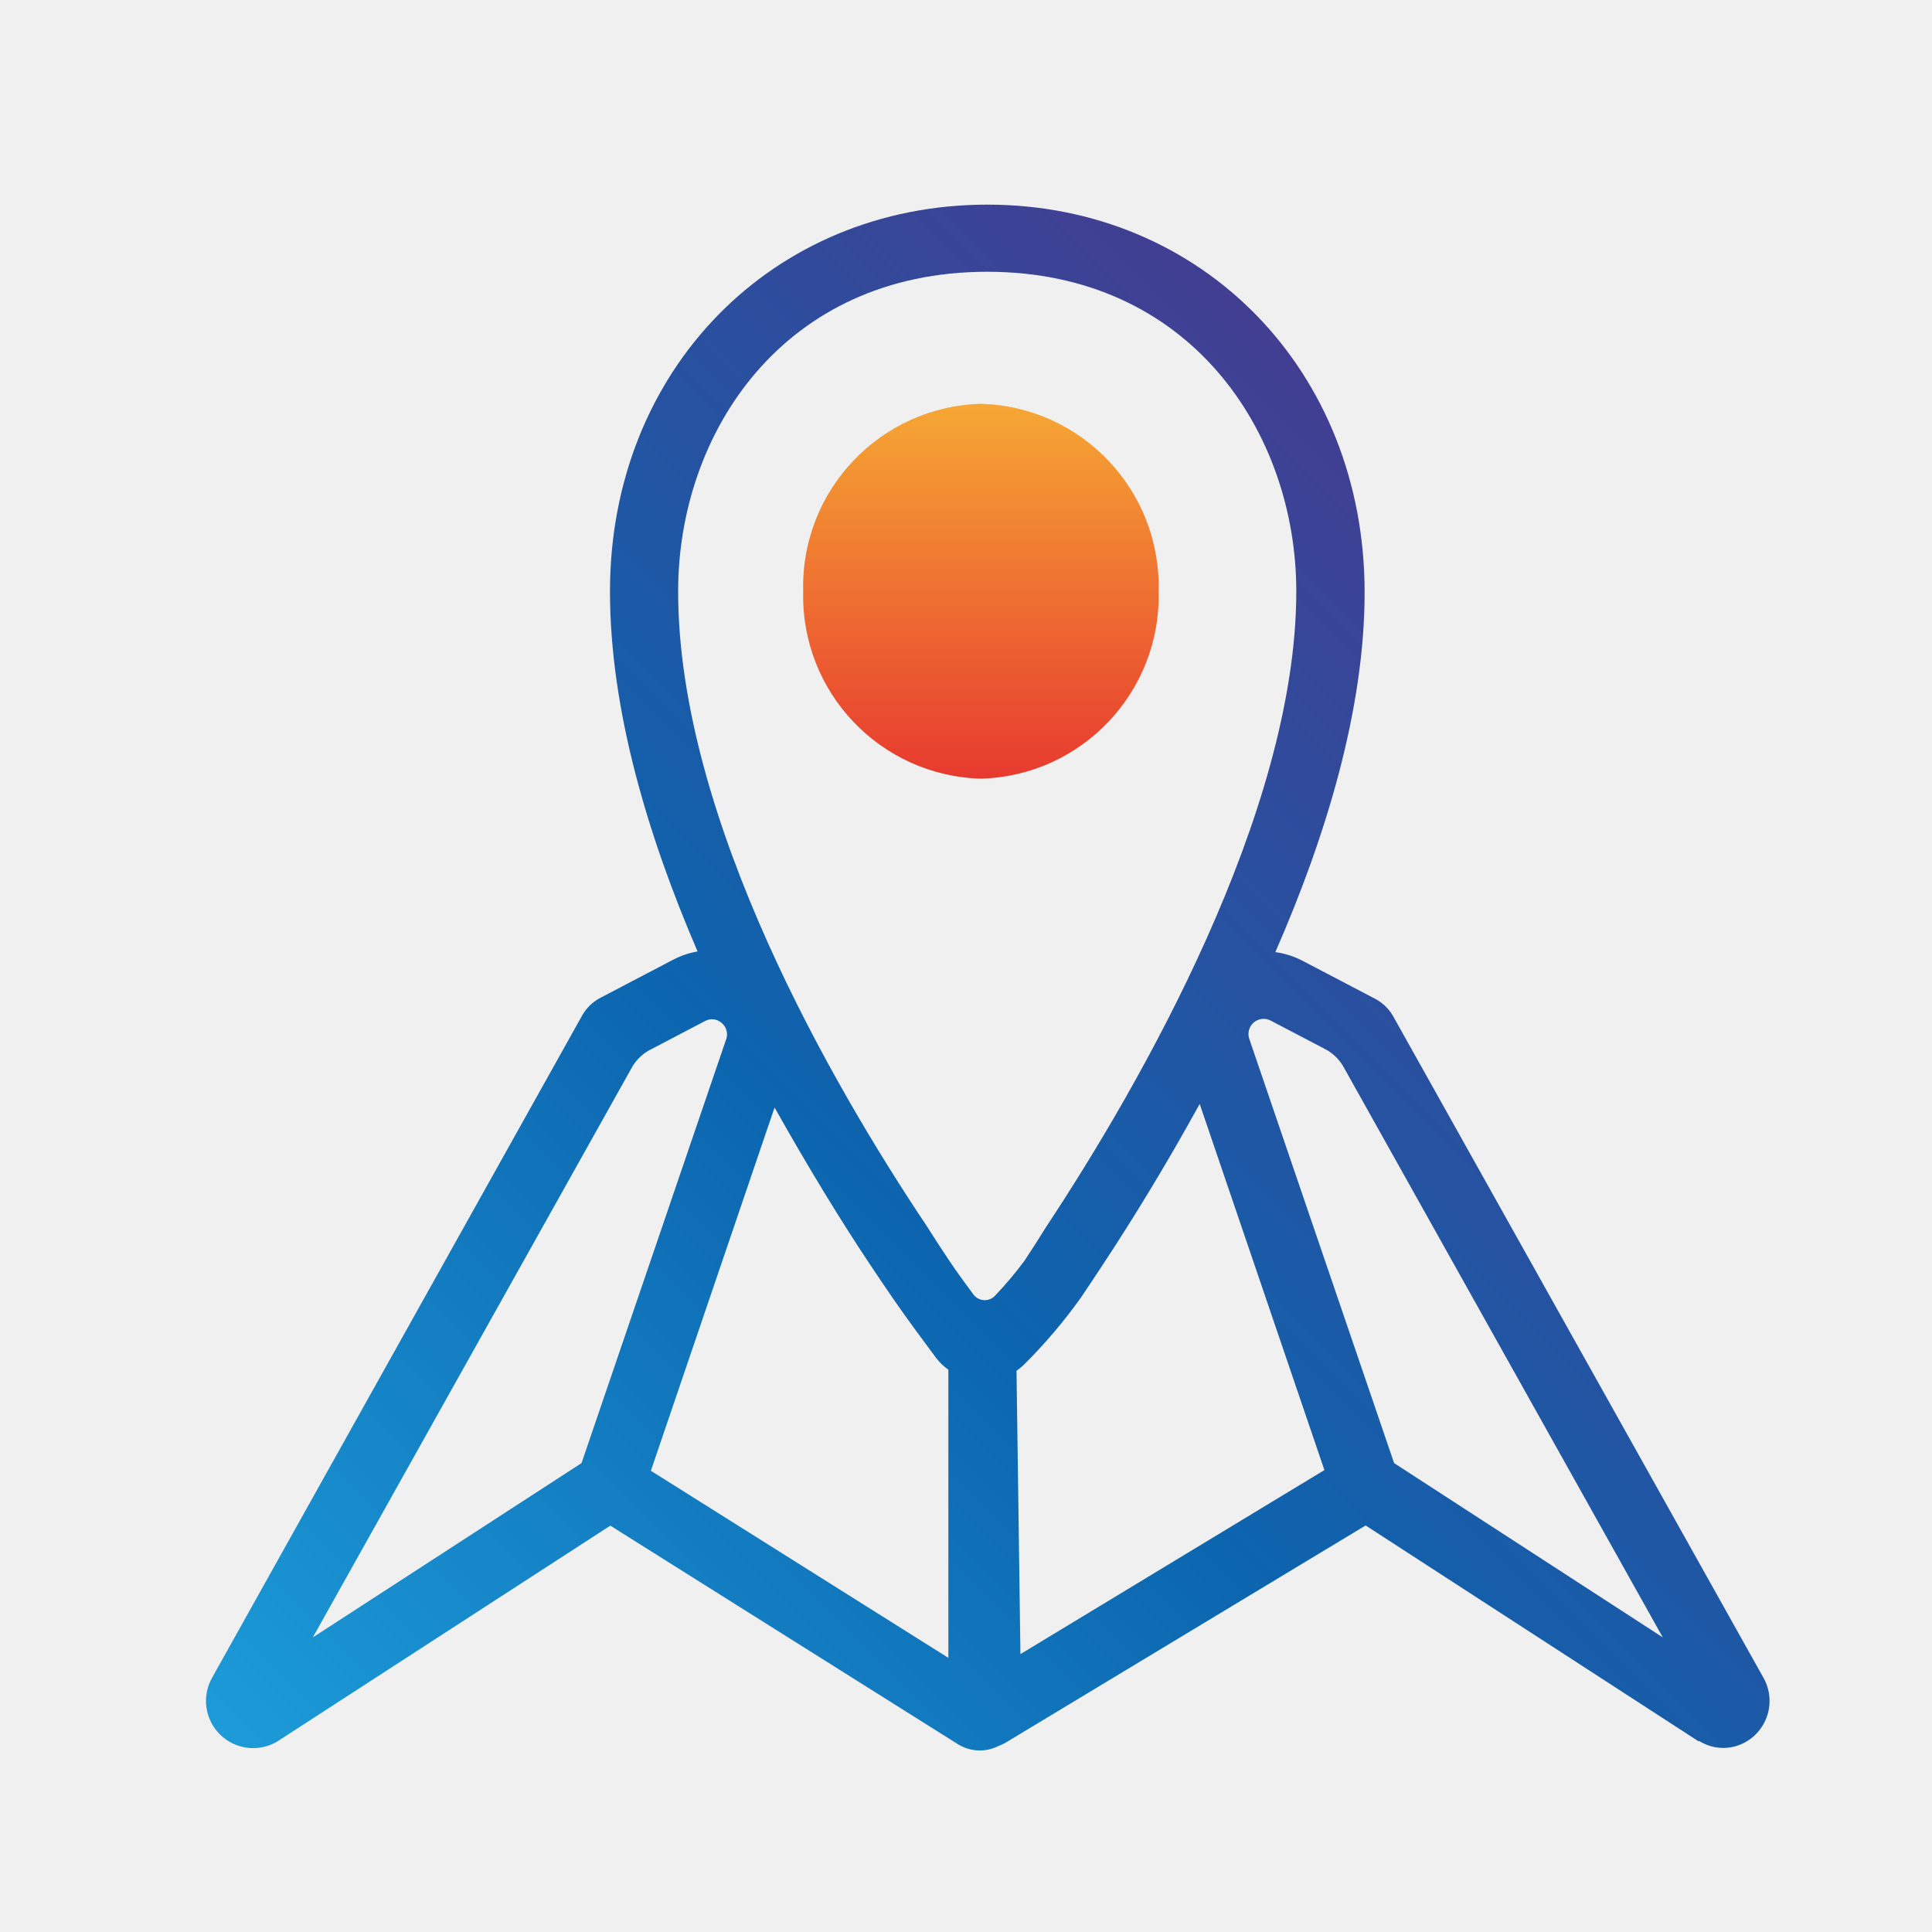
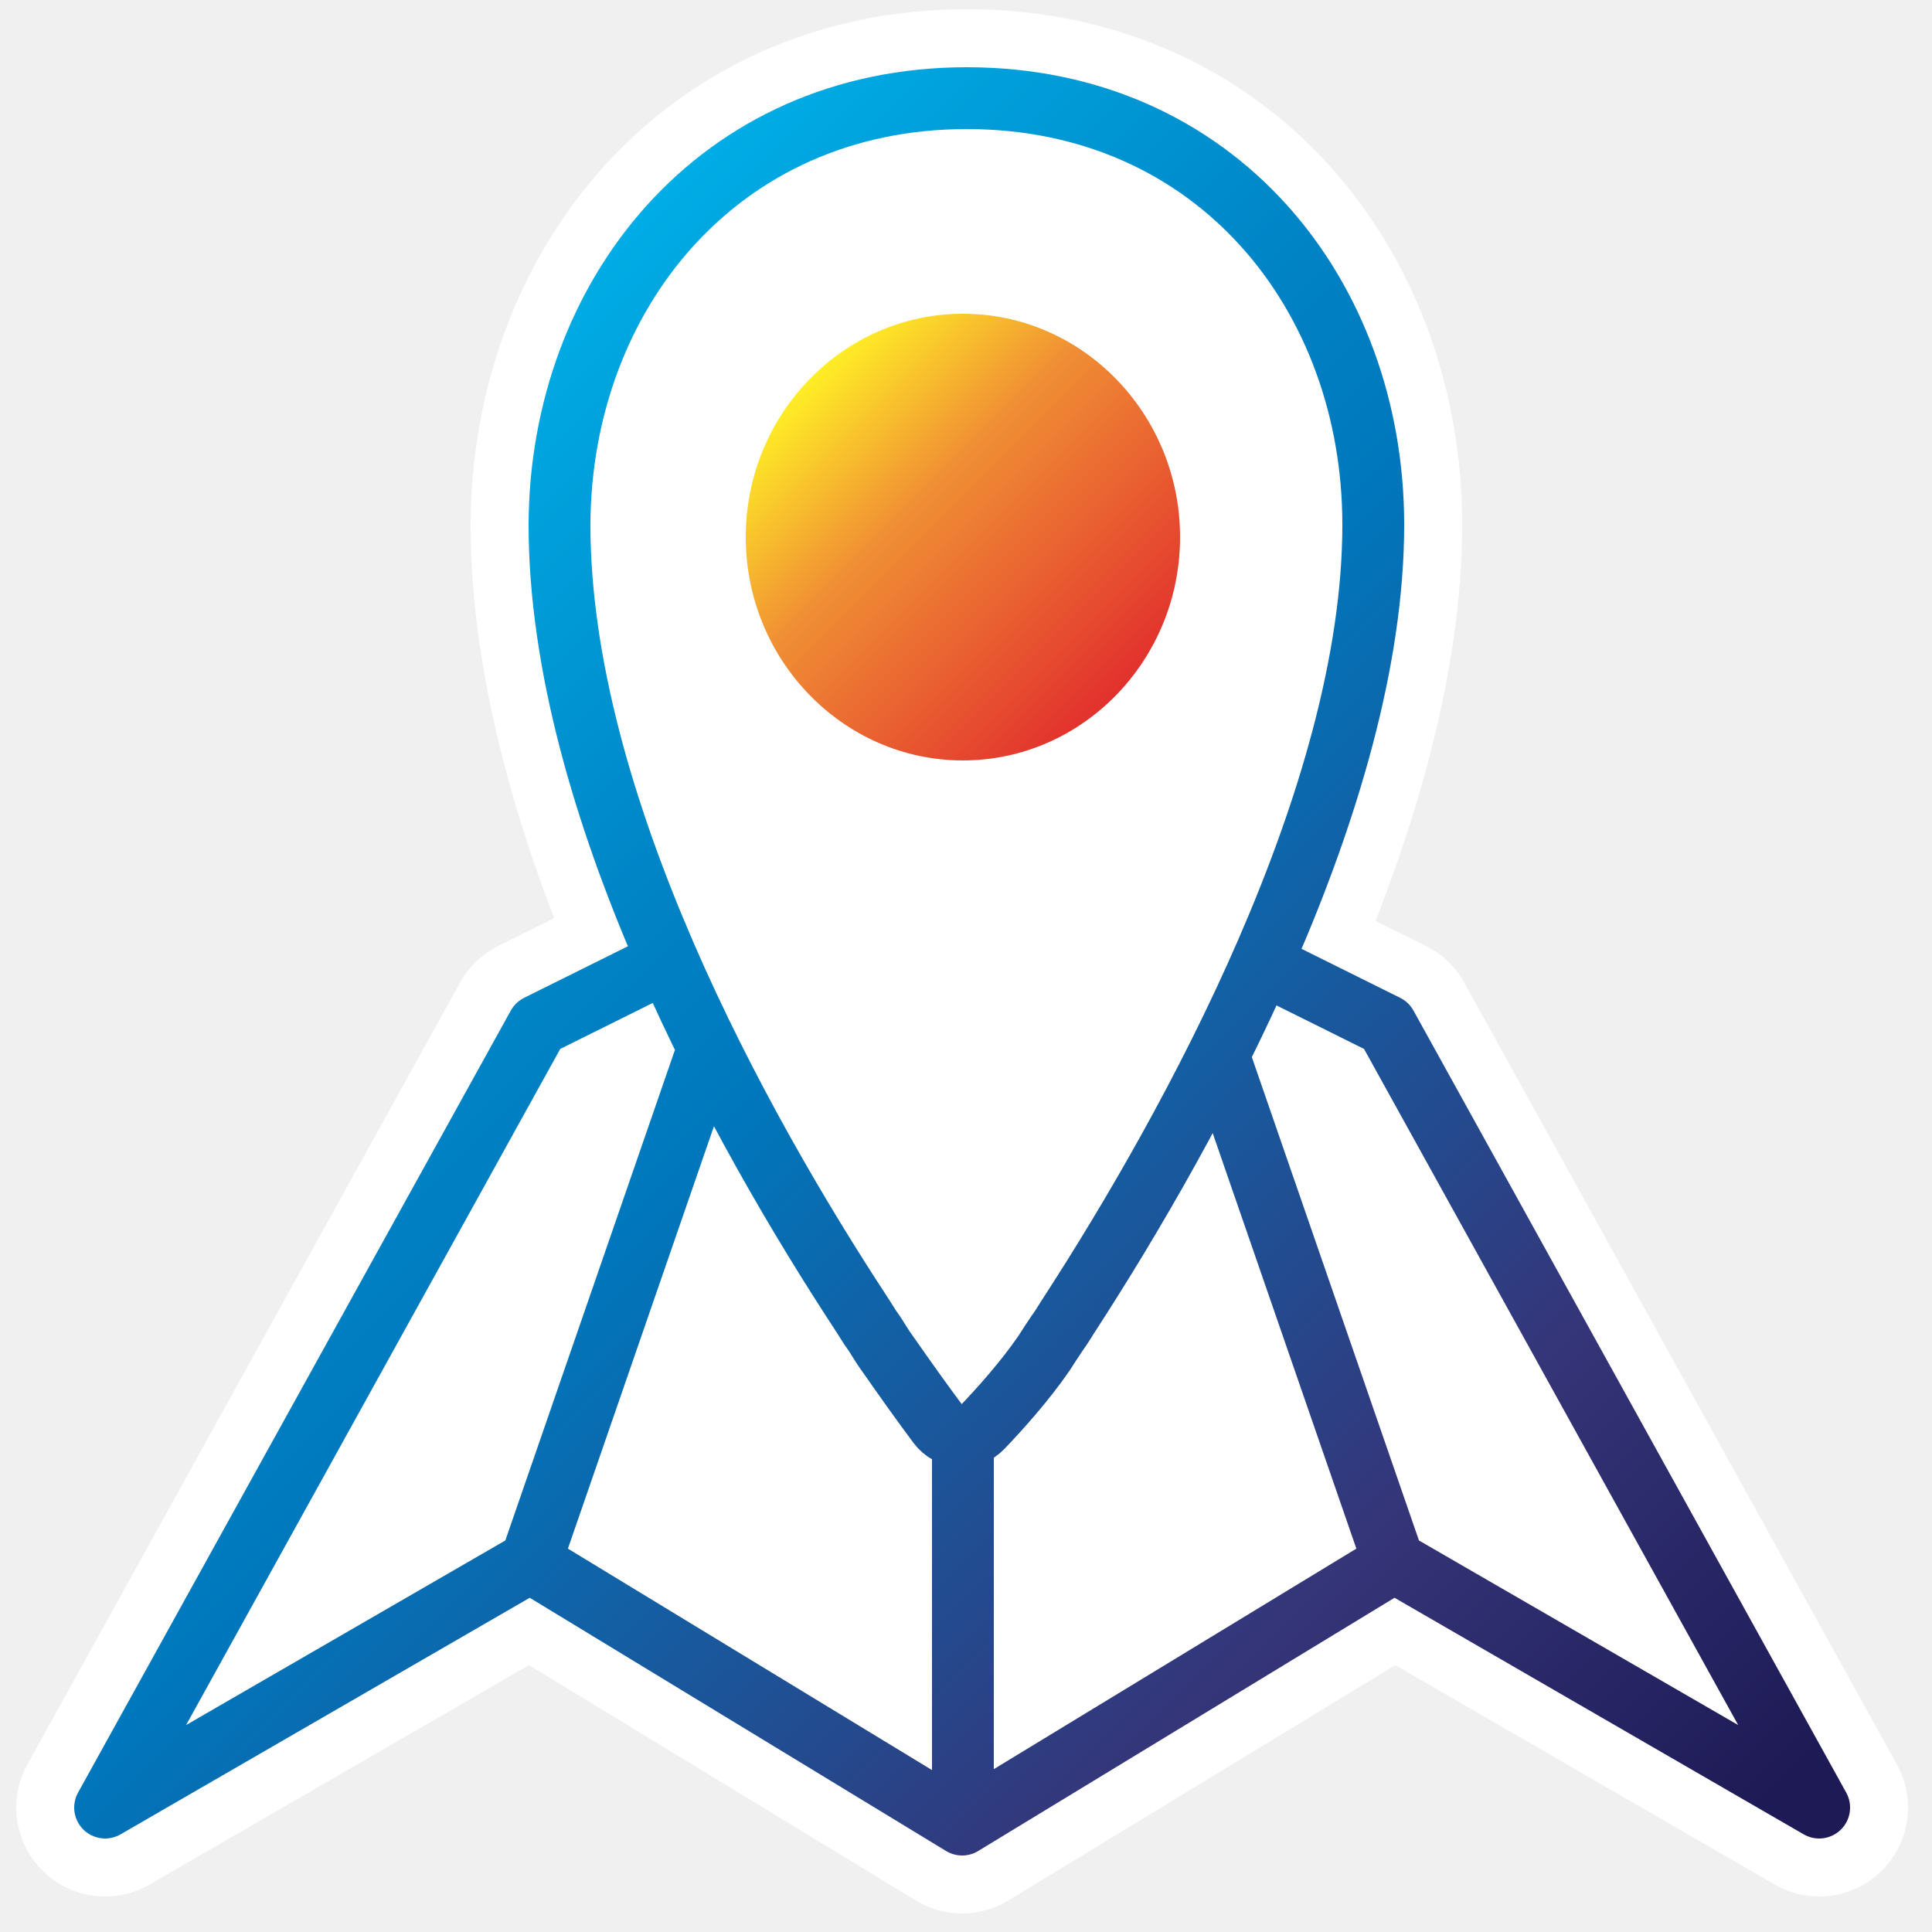
- <svg xmlns="http://www.w3.org/2000/svg" id="Layer_1" data-name="Layer 1" viewBox="0 0 113.39 113.39">
-   <defs>
-     <style>.cls-1{fill:url(#New_Gradient_Swatch_copy);}.cls-2{fill:url(#linear-gradient);}</style>
-     <linearGradient id="New_Gradient_Swatch_copy" x1="57.61" y1="23.73" x2="57.61" y2="45.68" gradientUnits="userSpaceOnUse">
-       <stop offset="0" stop-color="#f6a734" />
-       <stop offset="1" stop-color="#e73a2f" />
+ <svg xmlns="http://www.w3.org/2000/svg" version="1.1" x="0px" y="0px" viewBox="0 0 250 250" style="enable-background:new 0 0 250 250;" xml:space="preserve">
+   <style type="text/css">
+ 	.st0{fill:#FFFFFF;stroke:#FFFFFF;stroke-width:23;stroke-linecap:round;stroke-linejoin:round;stroke-miterlimit:10;}
+ 	.st1{fill:#FFFFFF;}
+ 	.st2{fill:url(#SVGID_1_);}
+ 	.st3{fill:none;stroke:url(#SVGID_2_);stroke-width:8;stroke-linecap:round;stroke-linejoin:round;stroke-miterlimit:10;}
+ </style>
+   <g id="White">
+     <path class="st0" d="M125.1,12.7c32.3,0,52.6,25.5,52.6,55.2c0,35.2-23.6,77.9-39.2,102c-0.6,0.9-1.1,1.8-1.7,2.6   c-0.6,0.9-1.2,1.8-1.7,2.6c-2.4,3.5-5.6,7.1-8,9.6c-1.6,1.7-4.3,1.5-5.7-0.4c-1.8-2.4-4.3-5.9-6.6-9.2c-0.6-0.8-1.1-1.7-1.7-2.6   c-0.6-0.8-1.1-1.7-1.7-2.6c-15.6-23.8-39-65.9-39-102C72.5,38.3,92.9,12.7,125.1,12.7z M85.1,125l-15.5,7.7l-56,101.2l55-31.8   l55.9,34 M68.7,202L91,137.5 M163.9,125l15.5,7.7l56,101.2l-55-31.8l-55.9,34 M158,137.5l22.3,64.5 M124.6,236v-47.5" />
+     <rect x="95" y="173" class="st1" width="61.8" height="35.8" />
+   </g>
+   <g id="orange">
+     <g id="Orange">
+ 	</g>
+     <linearGradient id="SVGID_1_" gradientUnits="userSpaceOnUse" x1="104.429" y1="49.296" x2="144.757" y2="89.624">
+       <stop offset="0" style="stop-color:#FFEE25" />
+       <stop offset="0.371" style="stop-color:#F08F34" />
+       <stop offset="1" style="stop-color:#E2312D" />
    </linearGradient>
-     <linearGradient id="linear-gradient" x1="21.91" y1="110.81" x2="94.01" y2="38.72" gradientUnits="userSpaceOnUse">
-       <stop offset="0" stop-color="#1c9bd8" />
-       <stop offset="0.48" stop-color="#0c65af" />
-       <stop offset="1" stop-color="#423e92" />
+     <path class="st2" d="M152.7,69.5c0-15.9-12.6-28.9-28.1-28.9c-15.5,0-28.1,13-28.1,28.9c0,15.9,12.6,28.9,28.1,28.9   C140.1,98.4,152.7,85.4,152.7,69.5z" />
+   </g>
+   <g id="Blue_1_">
+     <linearGradient id="SVGID_2_" gradientUnits="userSpaceOnUse" x1="33.646" y1="76.511" x2="215.968" y2="258.833">
+       <stop offset="0" style="stop-color:#00ADE6" />
+       <stop offset="5.543736e-02" style="stop-color:#00A3DE" />
+       <stop offset="0.25" style="stop-color:#0083C5" />
+       <stop offset="0.358" style="stop-color:#0077BC" />
+       <stop offset="0.726" style="stop-color:#353579" />
+       <stop offset="0.966" style="stop-color:#1D1A55" />
    </linearGradient>
-   </defs>
-   <path class="cls-1" d="M68,34.7a10.73,10.73,0,0,0-10.43-11,10.73,10.73,0,0,0-10.43,11,10.73,10.73,0,0,0,10.43,11A10.73,10.73,0,0,0,68,34.7Z" />
-   <path class="cls-2" d="M103.51,98.49,81.74,59.6a2.64,2.64,0,0,0-1.07-1l-4.22-2.21a4.9,4.9,0,0,0-1.6-.51c3-6.85,5.24-14.29,5.24-21.11,0-13-9.52-22.76-22.14-22.76S35.8,21.73,35.8,34.71c0,6.94,2.22,14.35,5.14,21.13a4.93,4.93,0,0,0-1.44.49l-4.22,2.21a2.64,2.64,0,0,0-1.08,1L12.44,98.48a2.77,2.77,0,0,0,3.8,3.75L35.82,89.54l20.42,12.84a2.43,2.43,0,0,0,2.35.1,3.07,3.07,0,0,0,.56-.28l21-12.67,19.51,12.65.07,0a2.65,2.65,0,0,0,2.57.14A2.77,2.77,0,0,0,103.51,98.49ZM57.94,15.95c11.91,0,18.14,9.44,18.14,18.76,0,13-9.19,29-14.67,37.28l-.63,1-.65,1A21.3,21.3,0,0,1,58.44,76,.83.83,0,0,1,57.15,76c-.47-.64-1-1.35-1.47-2.06l-.66-1-.64-1C48.93,63.8,39.8,48.09,39.8,34.71,39.8,25.39,46,15.95,57.94,15.95ZM34.13,85.87,18.36,96.1,37.12,62.59a2.64,2.64,0,0,1,1.08-1l3.17-1.66a.85.85,0,0,1,1,.12.87.87,0,0,1,.23,1Zm4.07.45L45.46,65c2,3.56,3.93,6.71,5.58,9.18l.67,1,.68,1c.91,1.32,1.9,2.64,2.56,3.53a3.41,3.41,0,0,0,.71.68V97.3ZM59.89,97.08l-.23-16.63a3.43,3.43,0,0,0,.48-.4,30.57,30.57,0,0,0,3.29-3.88l.67-1,.66-1c1.67-2.53,3.66-5.76,5.65-9.38l7.32,21.49ZM81.82,85.87,73.33,61a.89.89,0,0,1,1.25-1.1l3.17,1.66a2.64,2.64,0,0,1,1.07,1L97.59,96.1Z" />
+     <path class="st3" d="M125.1,12.7c32.3,0,52.6,25.5,52.6,55.2c0,35.2-23.6,77.9-39.2,102c-0.6,0.9-1.1,1.8-1.7,2.6   c-0.6,0.9-1.2,1.8-1.7,2.6c-2.4,3.5-5.6,7.1-8,9.6c-1.6,1.7-4.3,1.5-5.7-0.4c-1.8-2.4-4.3-5.9-6.6-9.2c-0.6-0.8-1.1-1.7-1.7-2.6   c-0.6-0.8-1.1-1.7-1.7-2.6c-15.6-23.8-39-65.9-39-102C72.5,38.3,92.9,12.7,125.1,12.7z M85.1,125l-15.5,7.7l-56,101.2l55-31.8   l55.9,34 M68.7,202L91,137.5 M163.9,125l15.5,7.7l56,101.2l-55-31.8l-55.9,34 M158,137.5l22.3,64.5 M124.6,236v-47.5" />
+   </g>
</svg>
